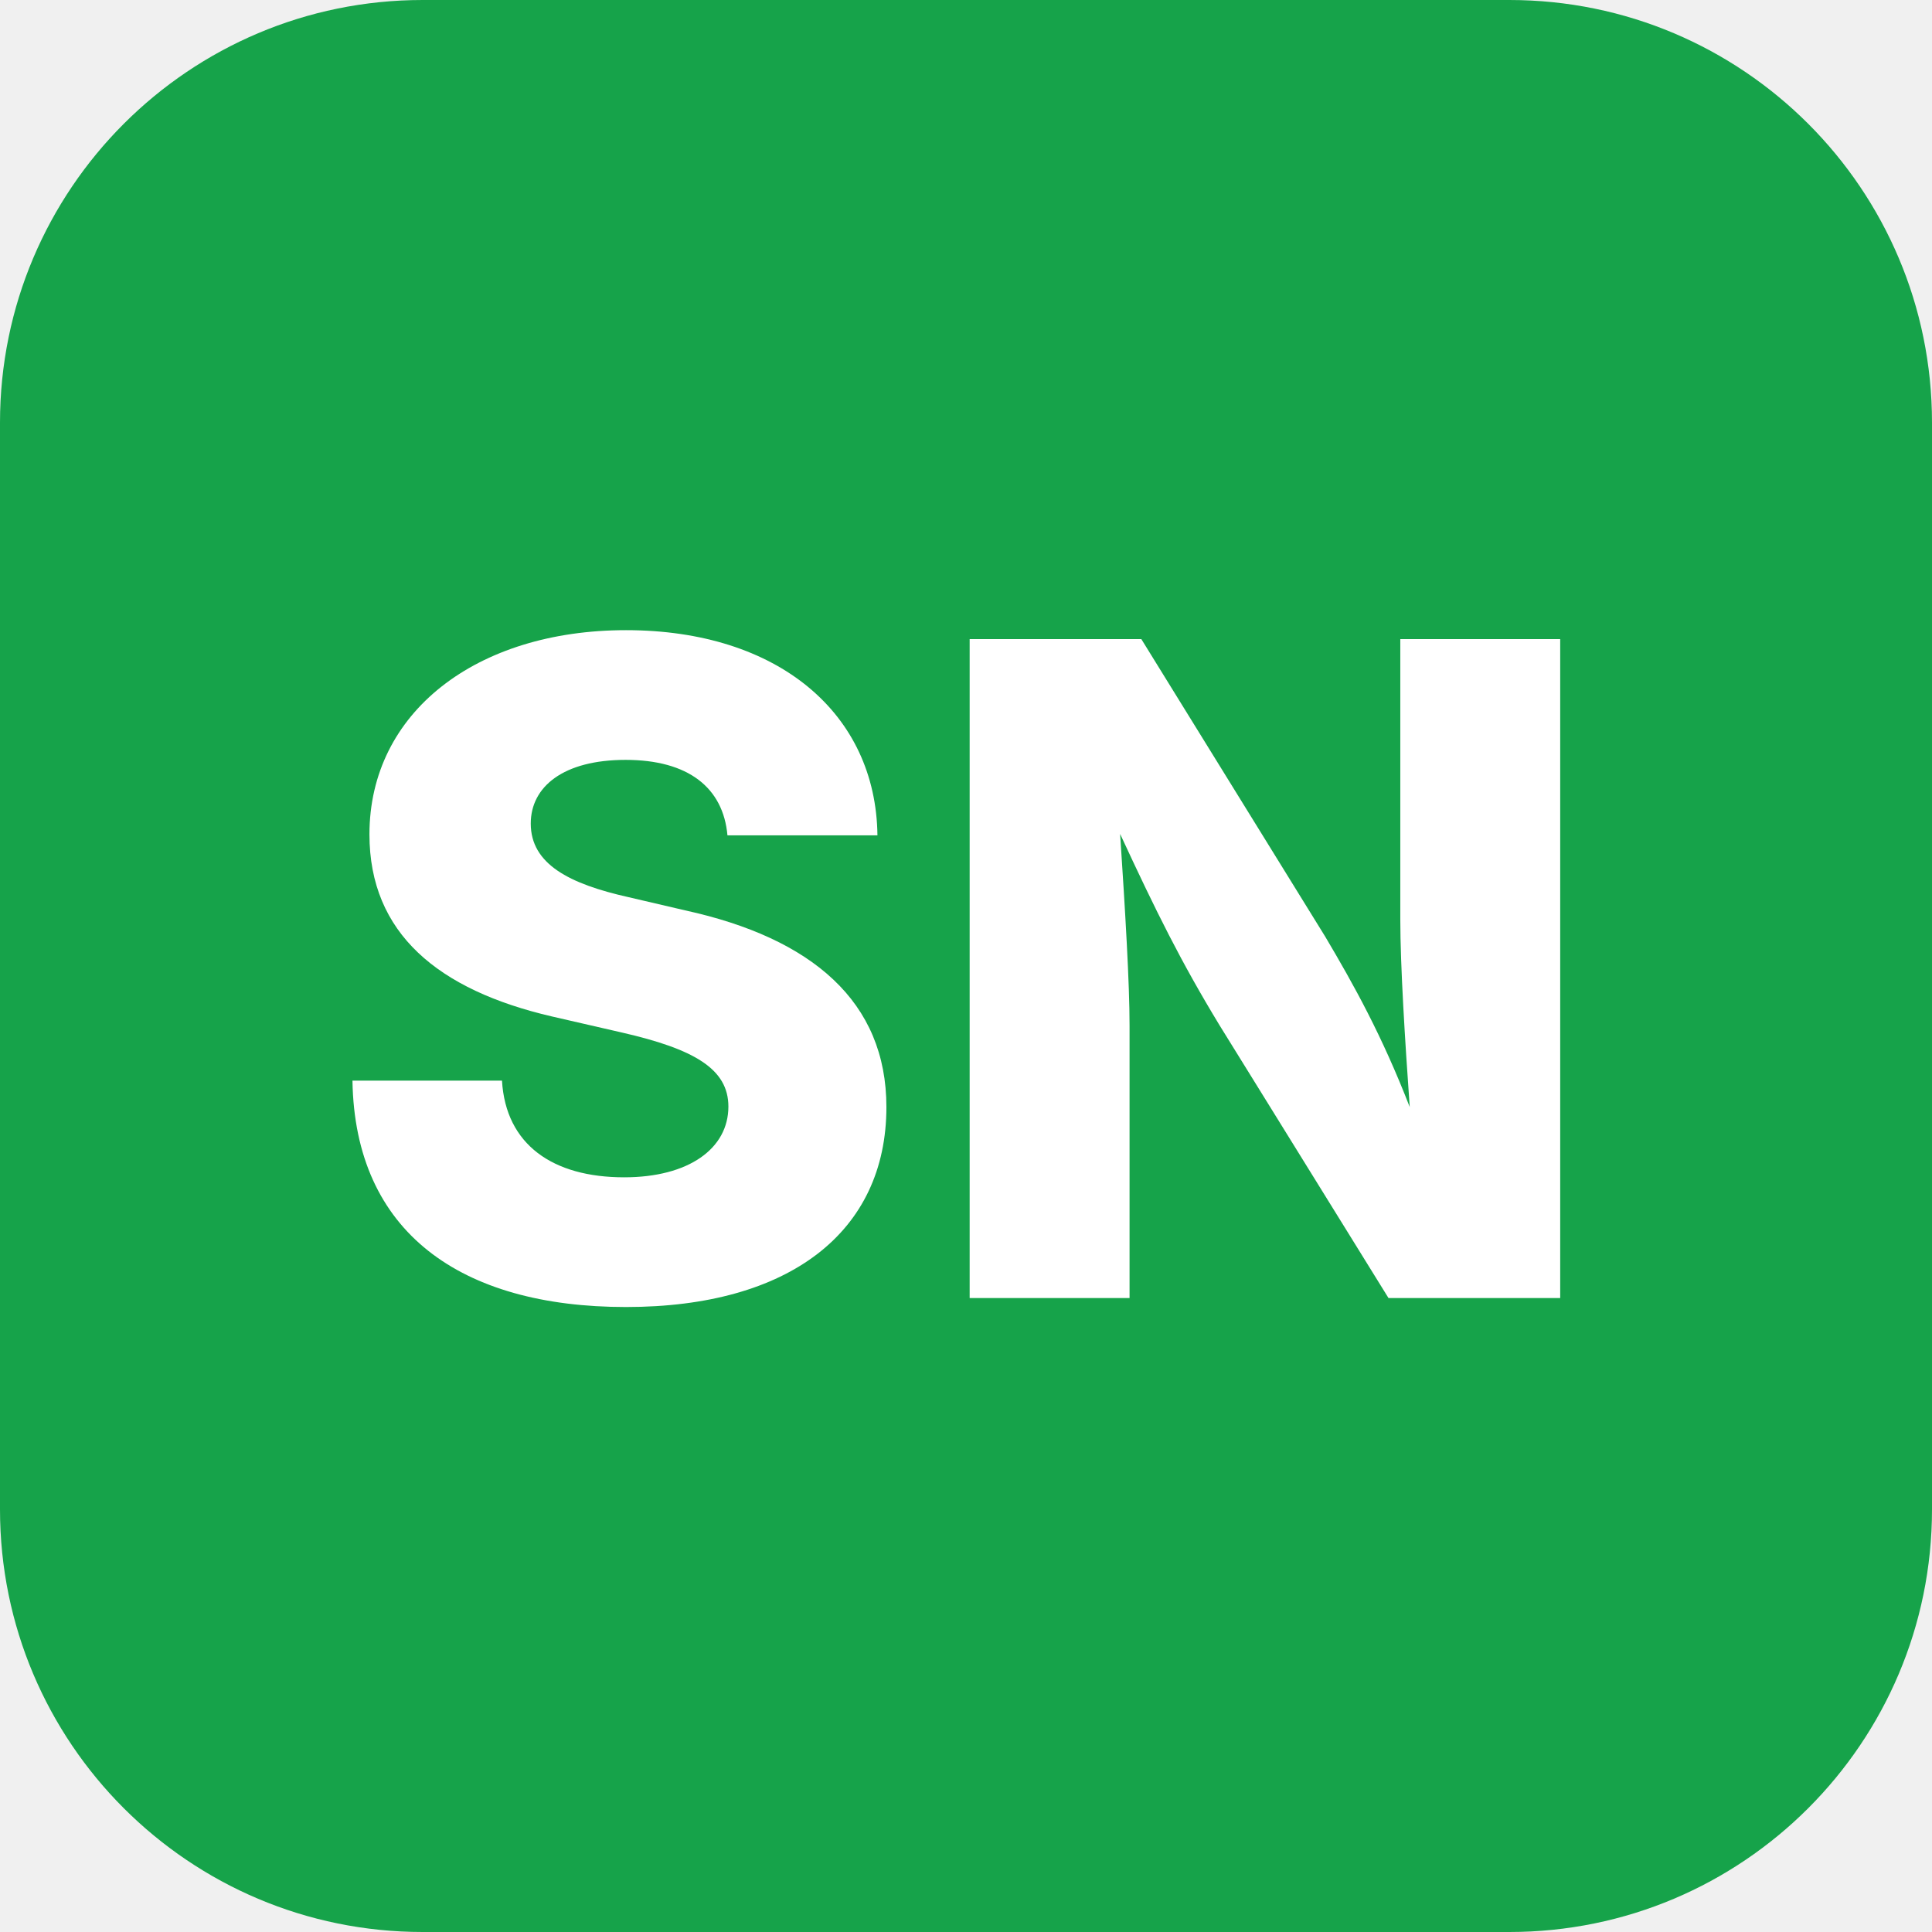
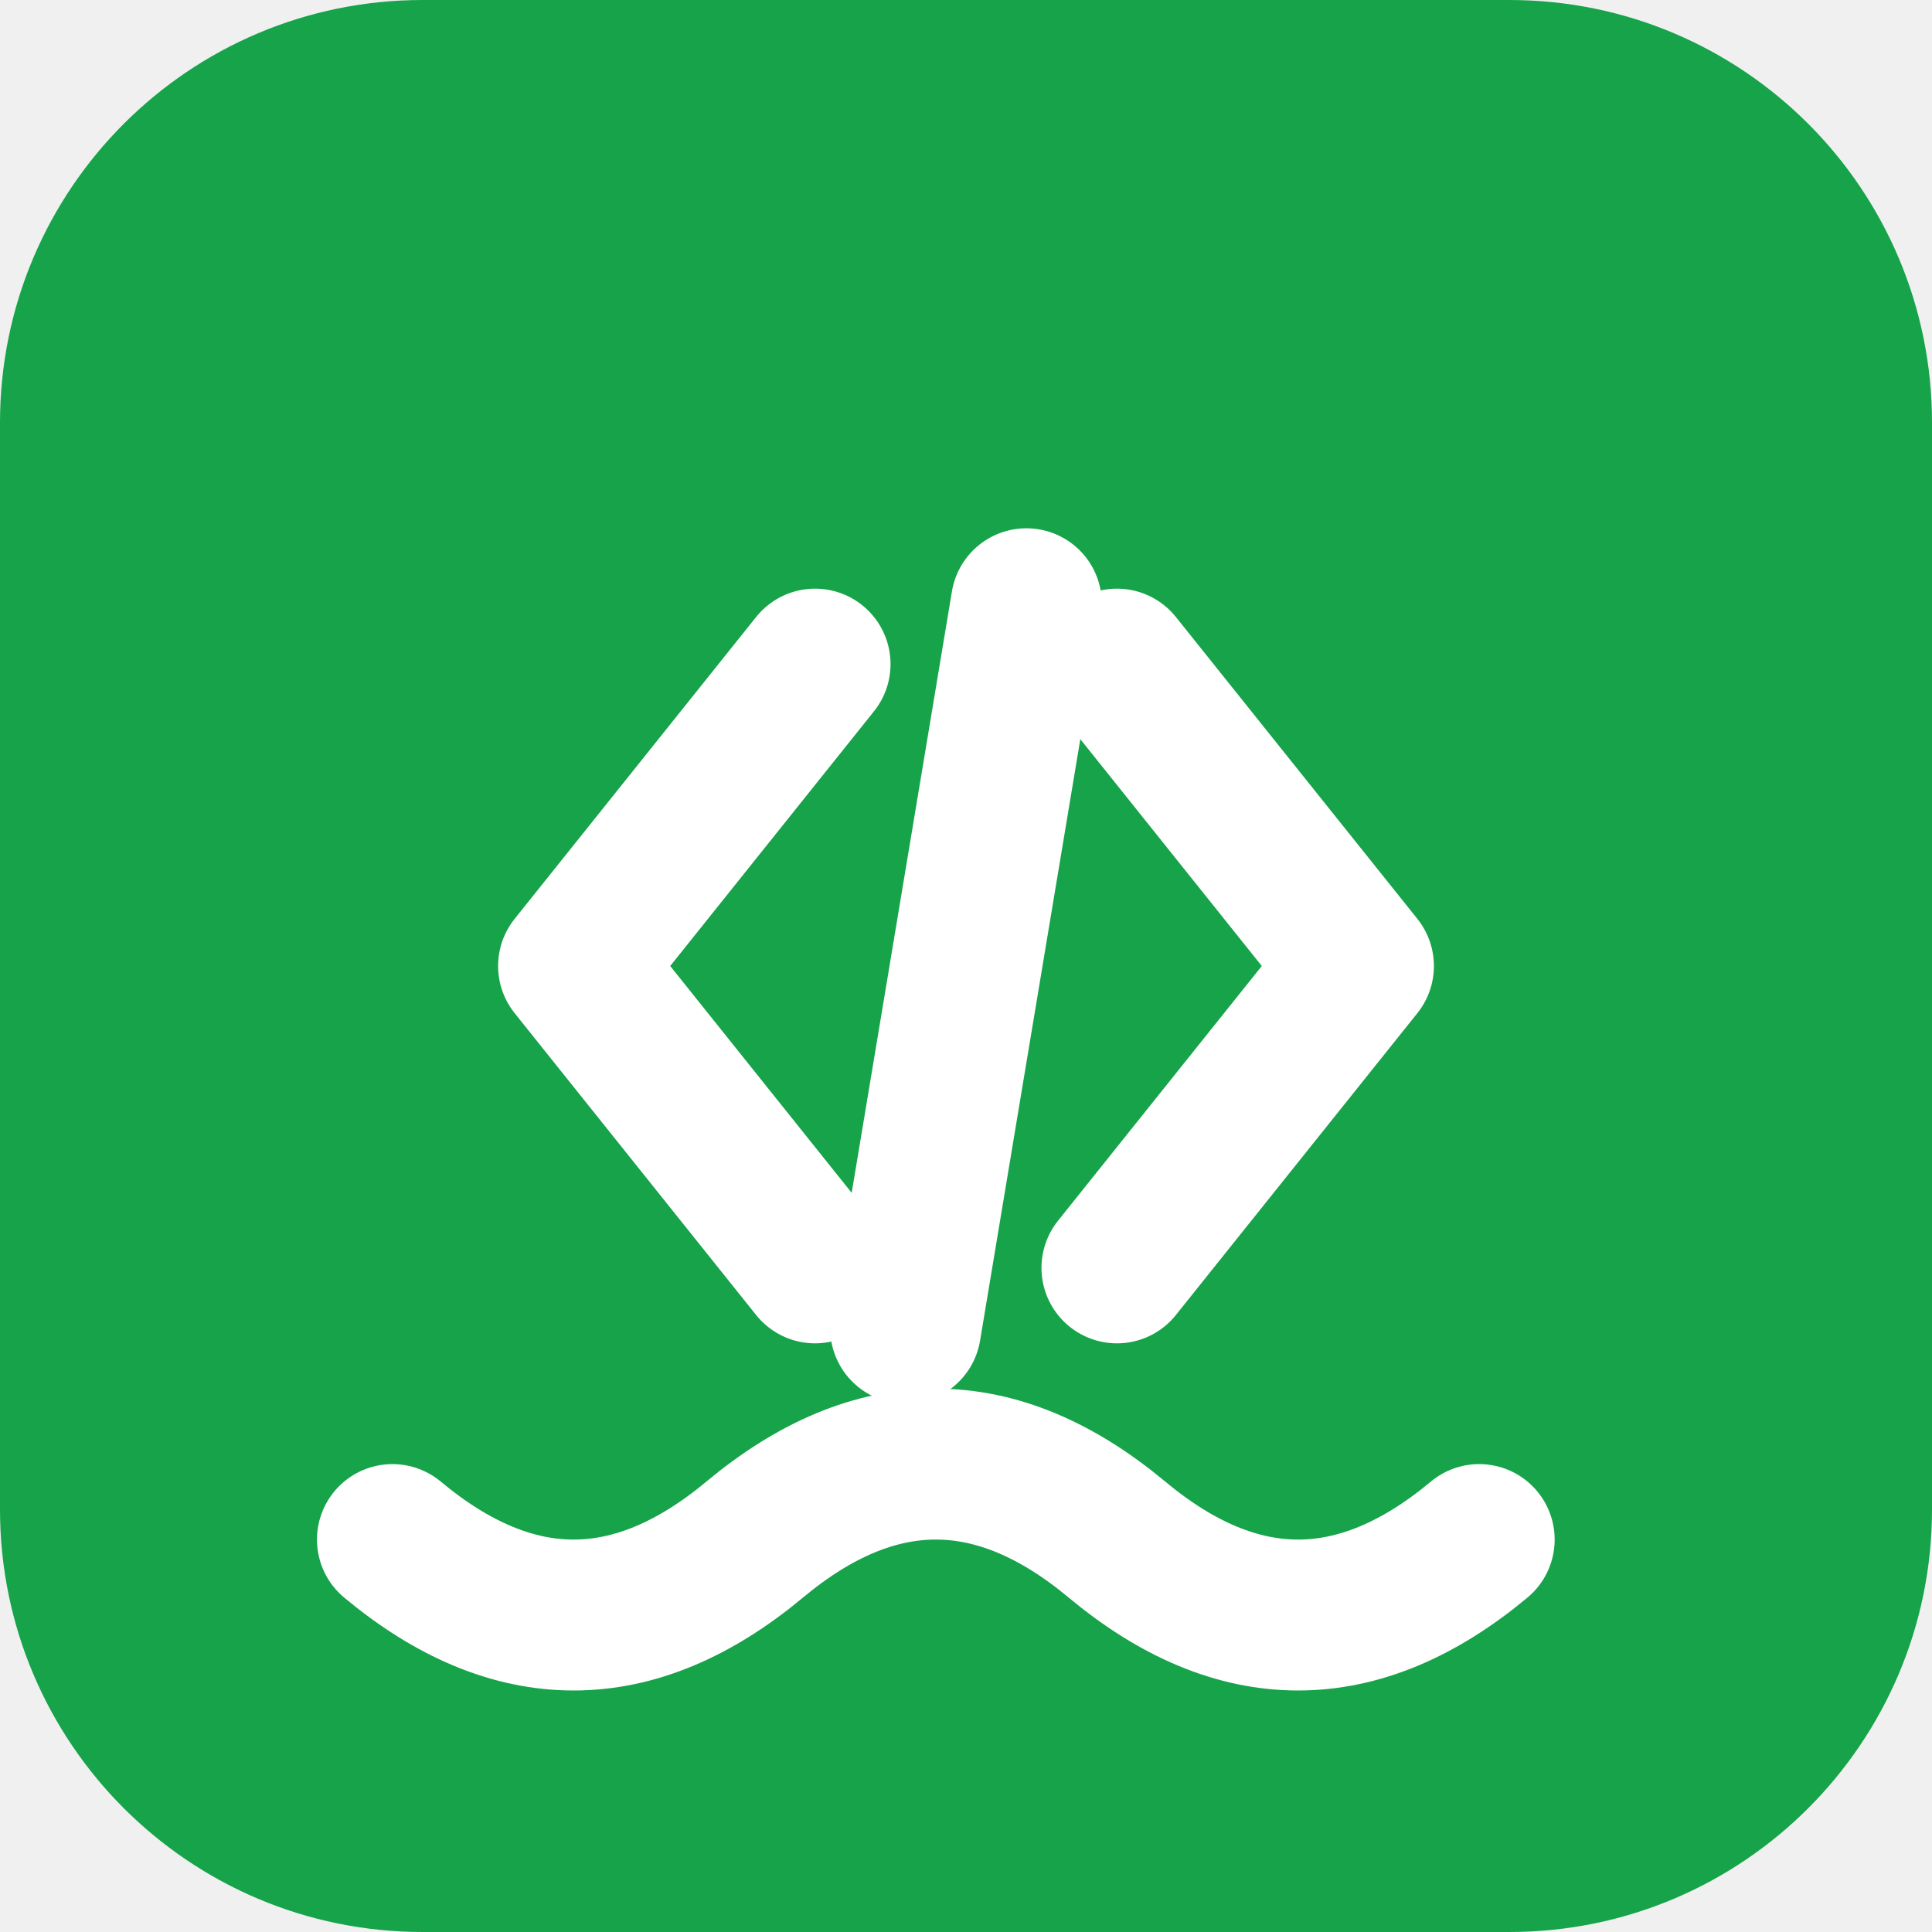
<svg xmlns="http://www.w3.org/2000/svg" viewBox="0 0 64 64">
  <rect width="64" height="64" rx="14" fill="#16a34a" />
-   <text x="32" y="43" font-size="30" text-anchor="middle" font-family="system-ui, -apple-system, sans-serif" font-weight="800" fill="#ffffff">SN</text>
+   <g fill="none" stroke="#ffffff" stroke-width="5" stroke-linecap="round" stroke-linejoin="round">
+     <path d="M27 22 L19 32 L27 42" />
+     <path d="M37 22 L45 32 L37 42" />
+     <path d="M34 20 L30 44" />
+     <path d="M13 51 q6 5 12 0 t12 0 t12 0" />
+   </g>
</svg>
